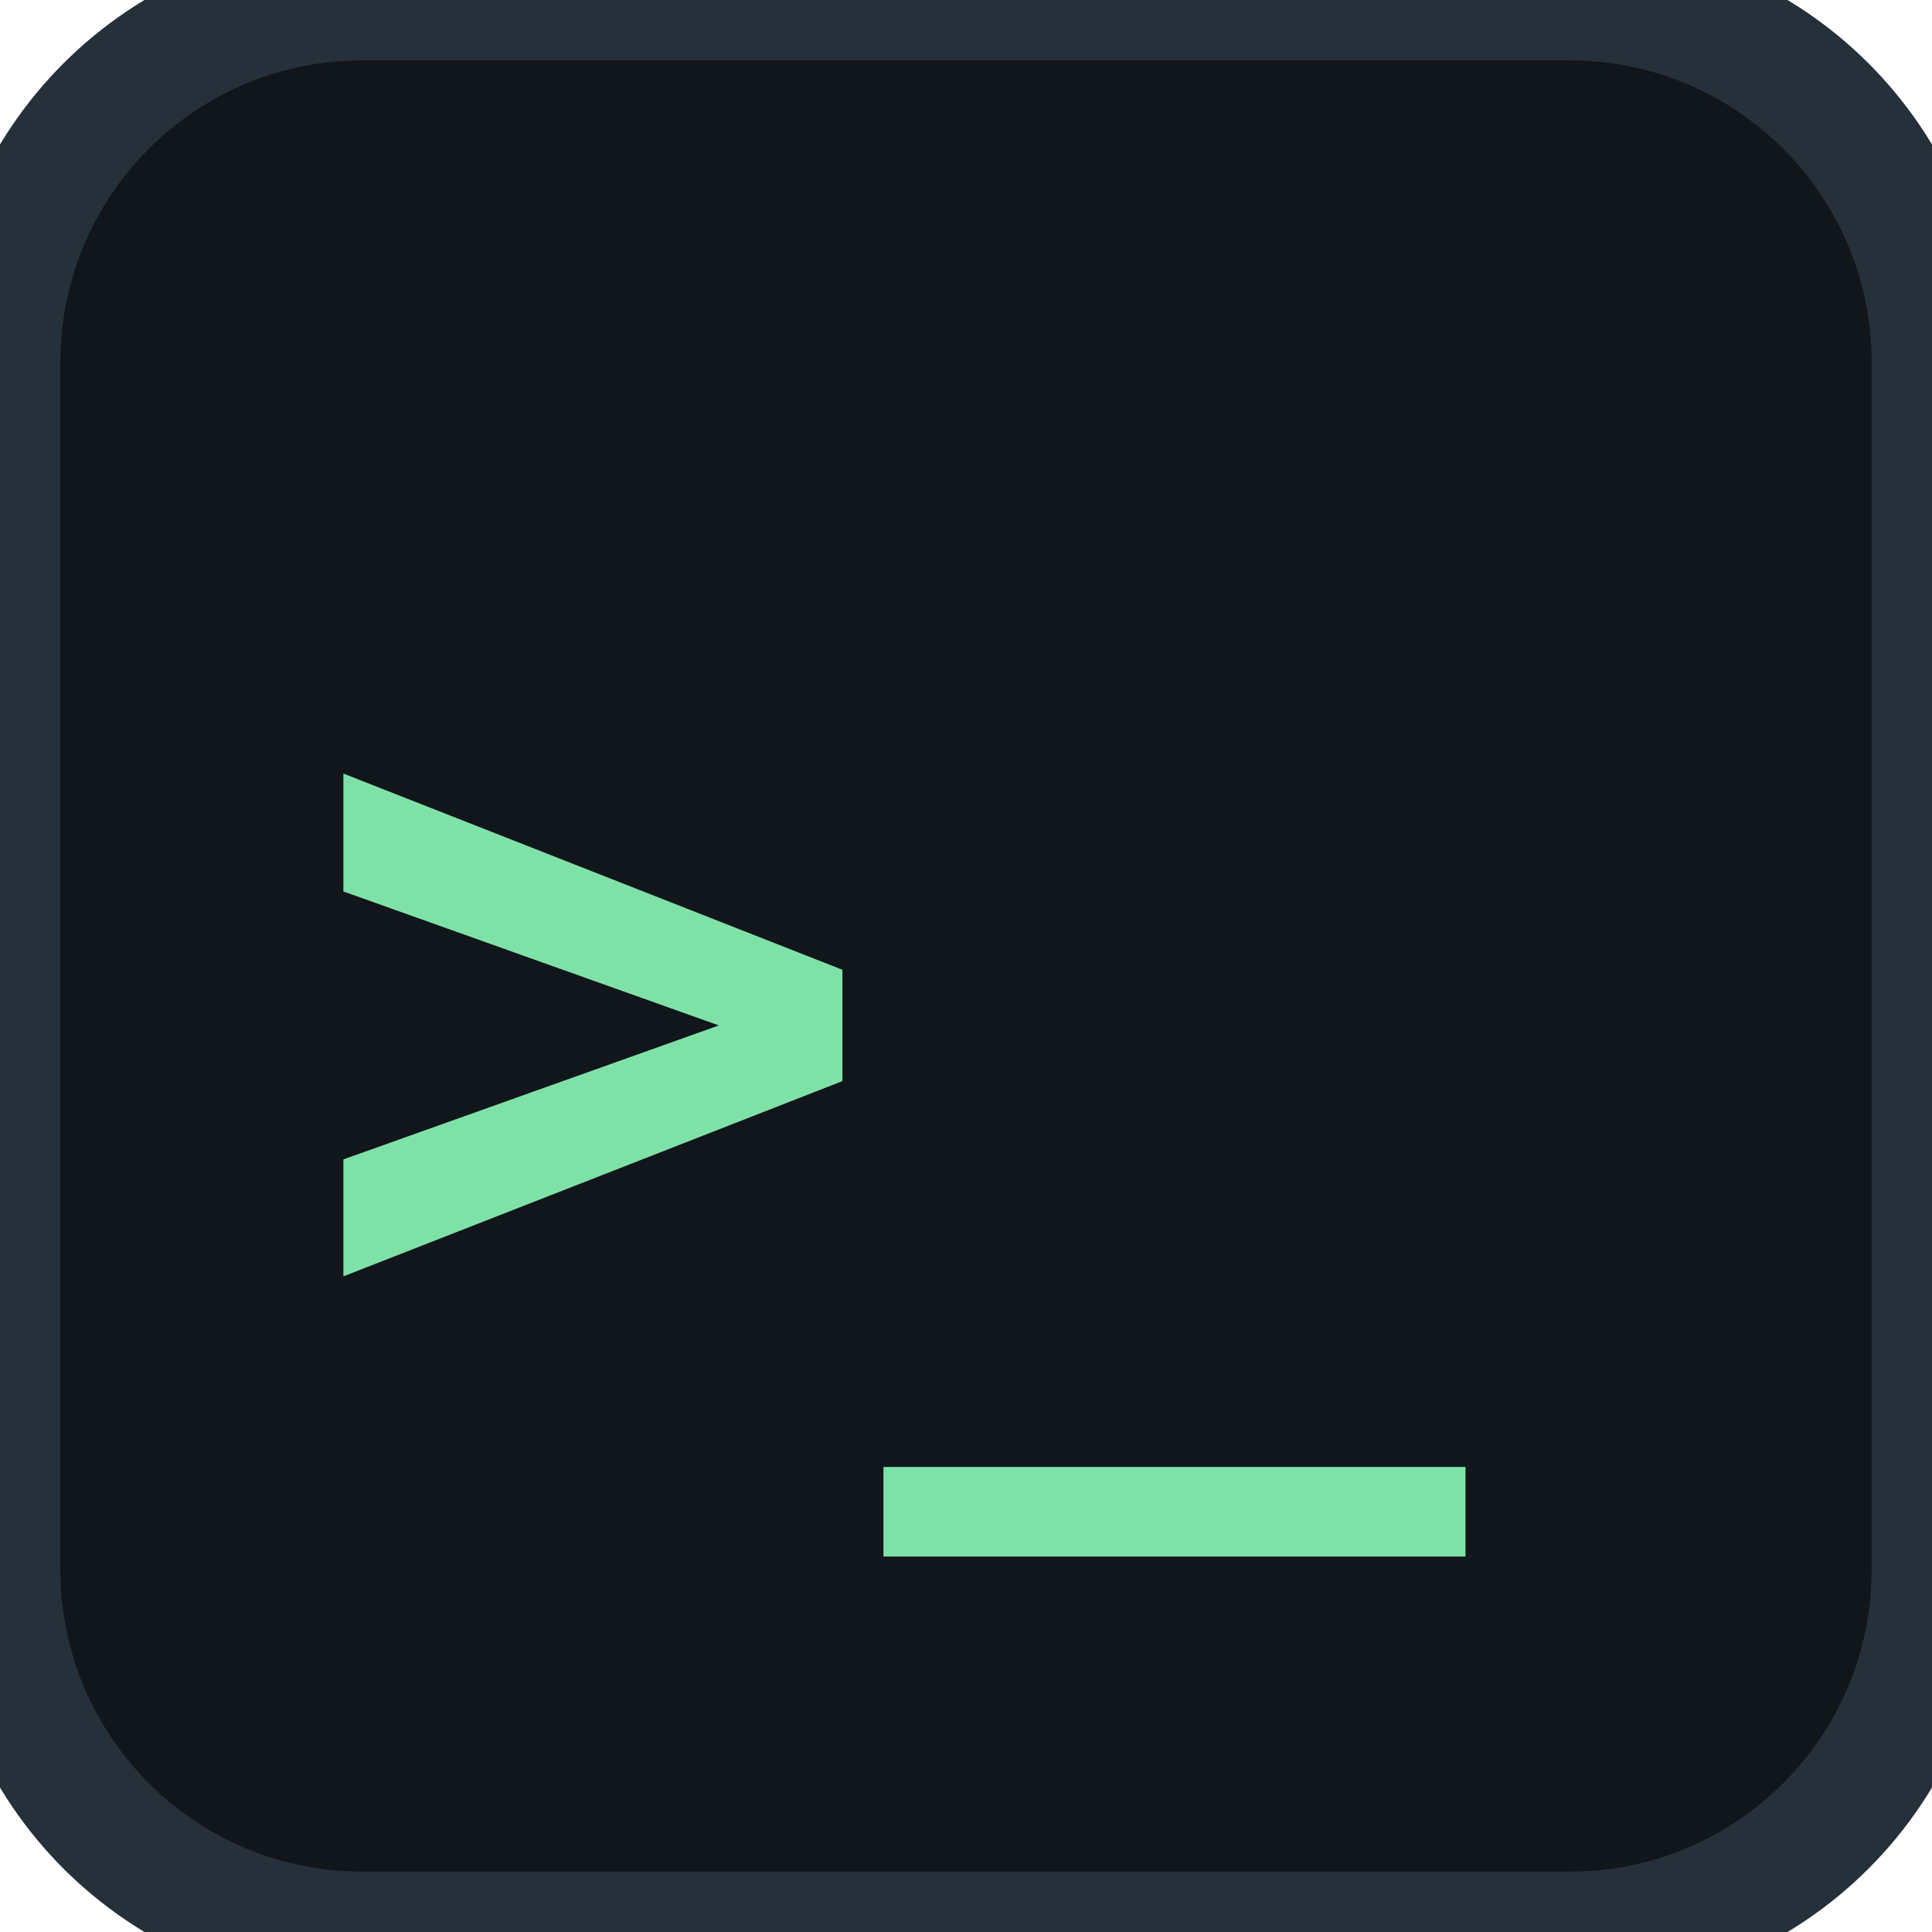
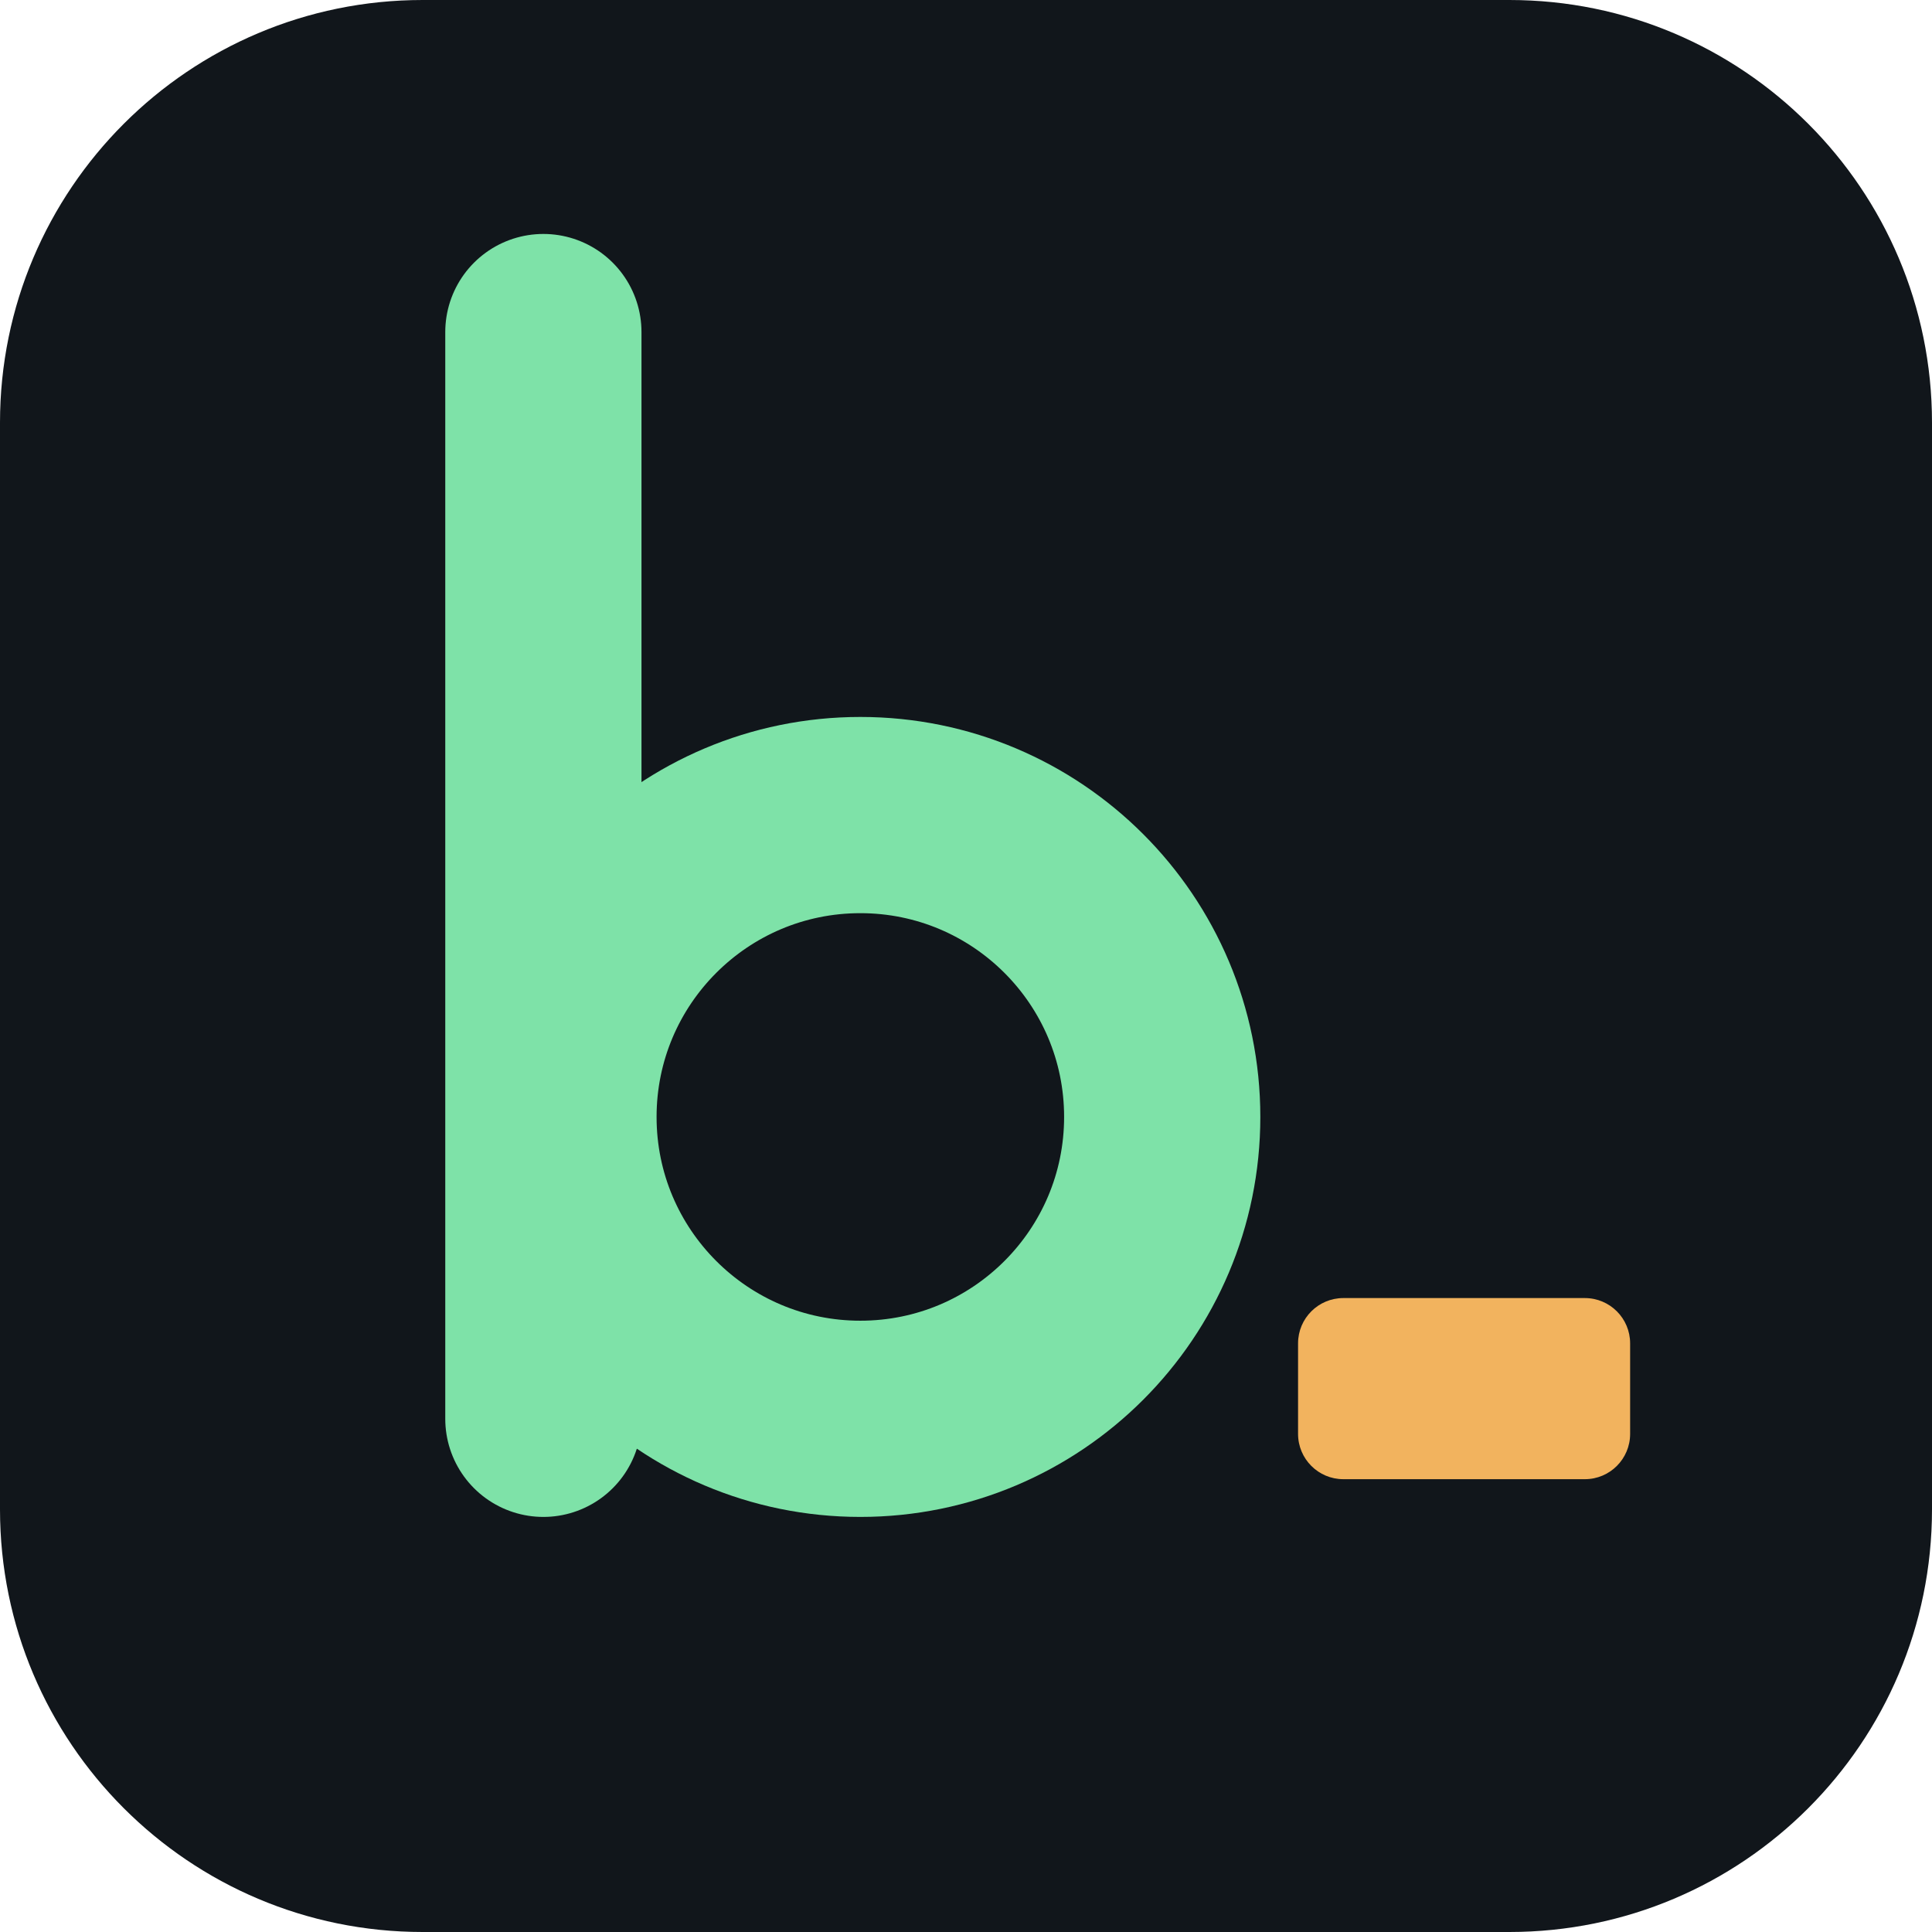
- <svg xmlns="http://www.w3.org/2000/svg" viewBox="0 0 32 32" width="32" height="32">
-   <rect width="32" height="32" rx="6" fill="#11161b" stroke="#26303a" stroke-width="2" />
-   <text x="5" y="22" font-family="monospace" font-size="16" font-weight="bold" fill="#7ee2a8">&gt;_</text>
+ <svg xmlns="http://www.w3.org/2000/svg" viewBox="0 0 64 64">
+   <rect width="64" height="64" rx="14" fill="#11161b" />
+   <g fill="none" stroke="#7ee2a8" stroke-width="6.5" stroke-linecap="round">
+     <path d="M18 11v36" />
+     <circle cx="28.5" cy="37" r="10" />
+   </g>
+   <rect x="43" y="43" width="11" height="6" rx="1.5" fill="#f2b35e" />
</svg>
